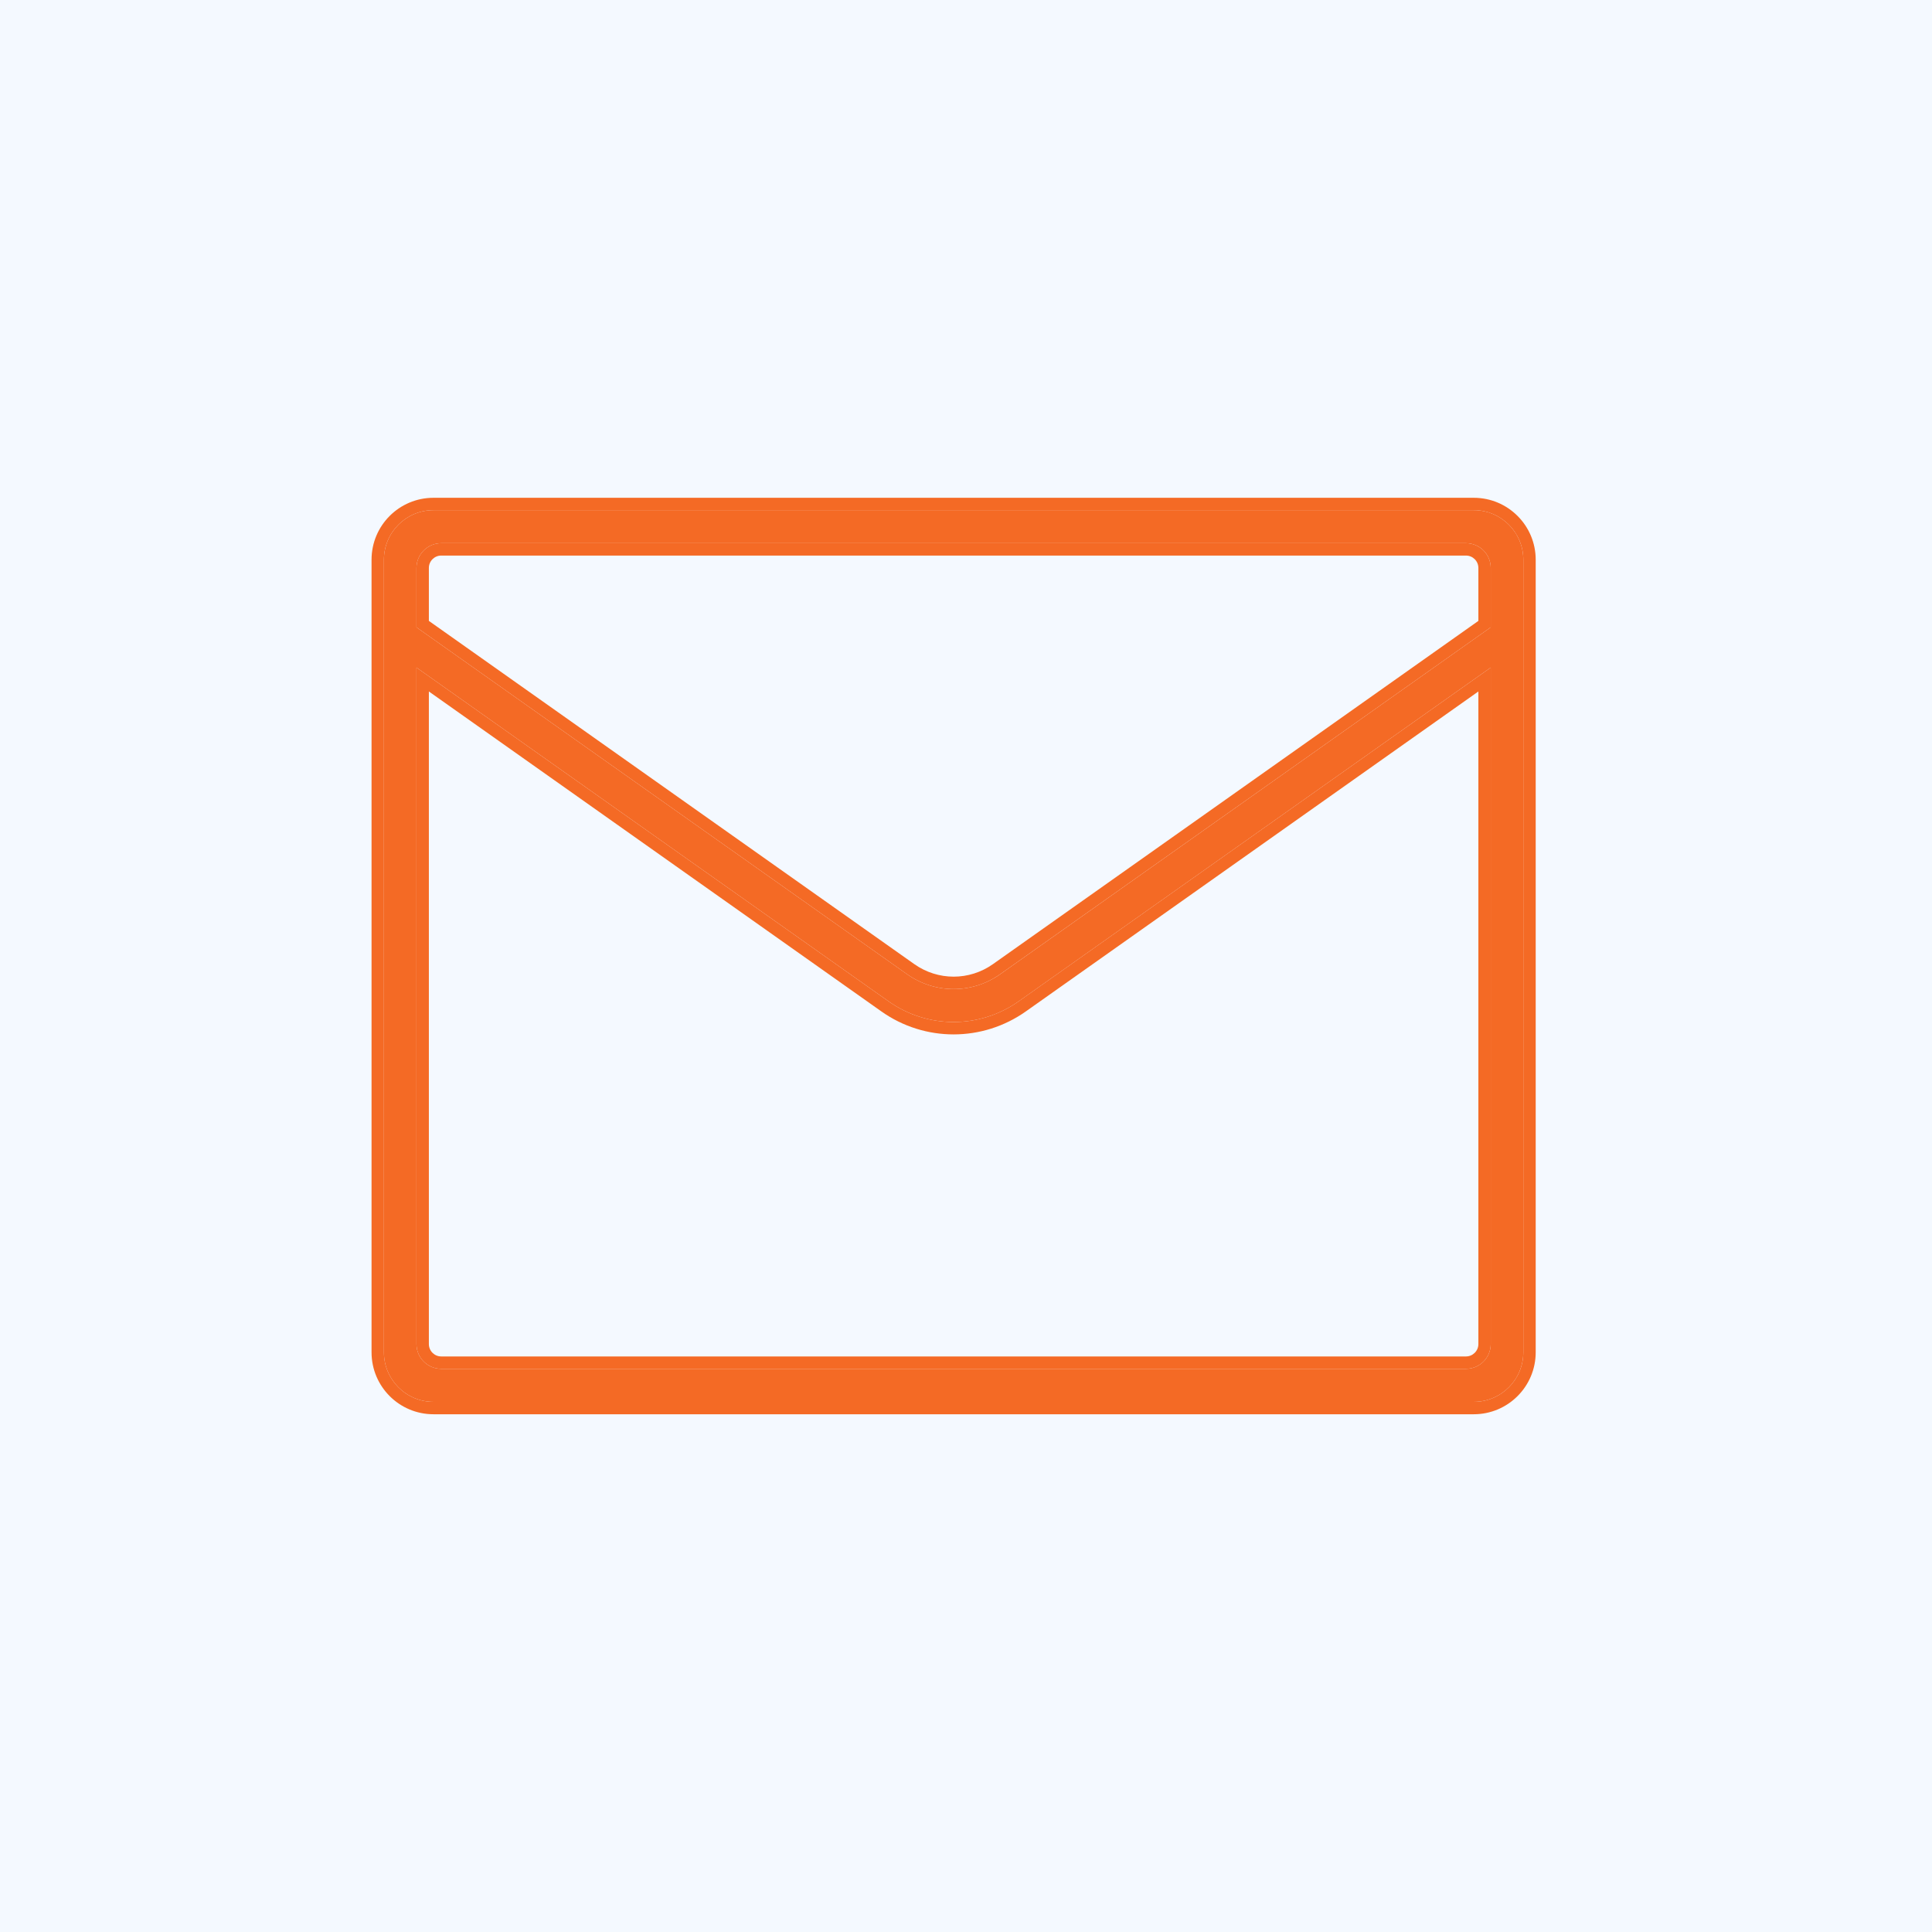
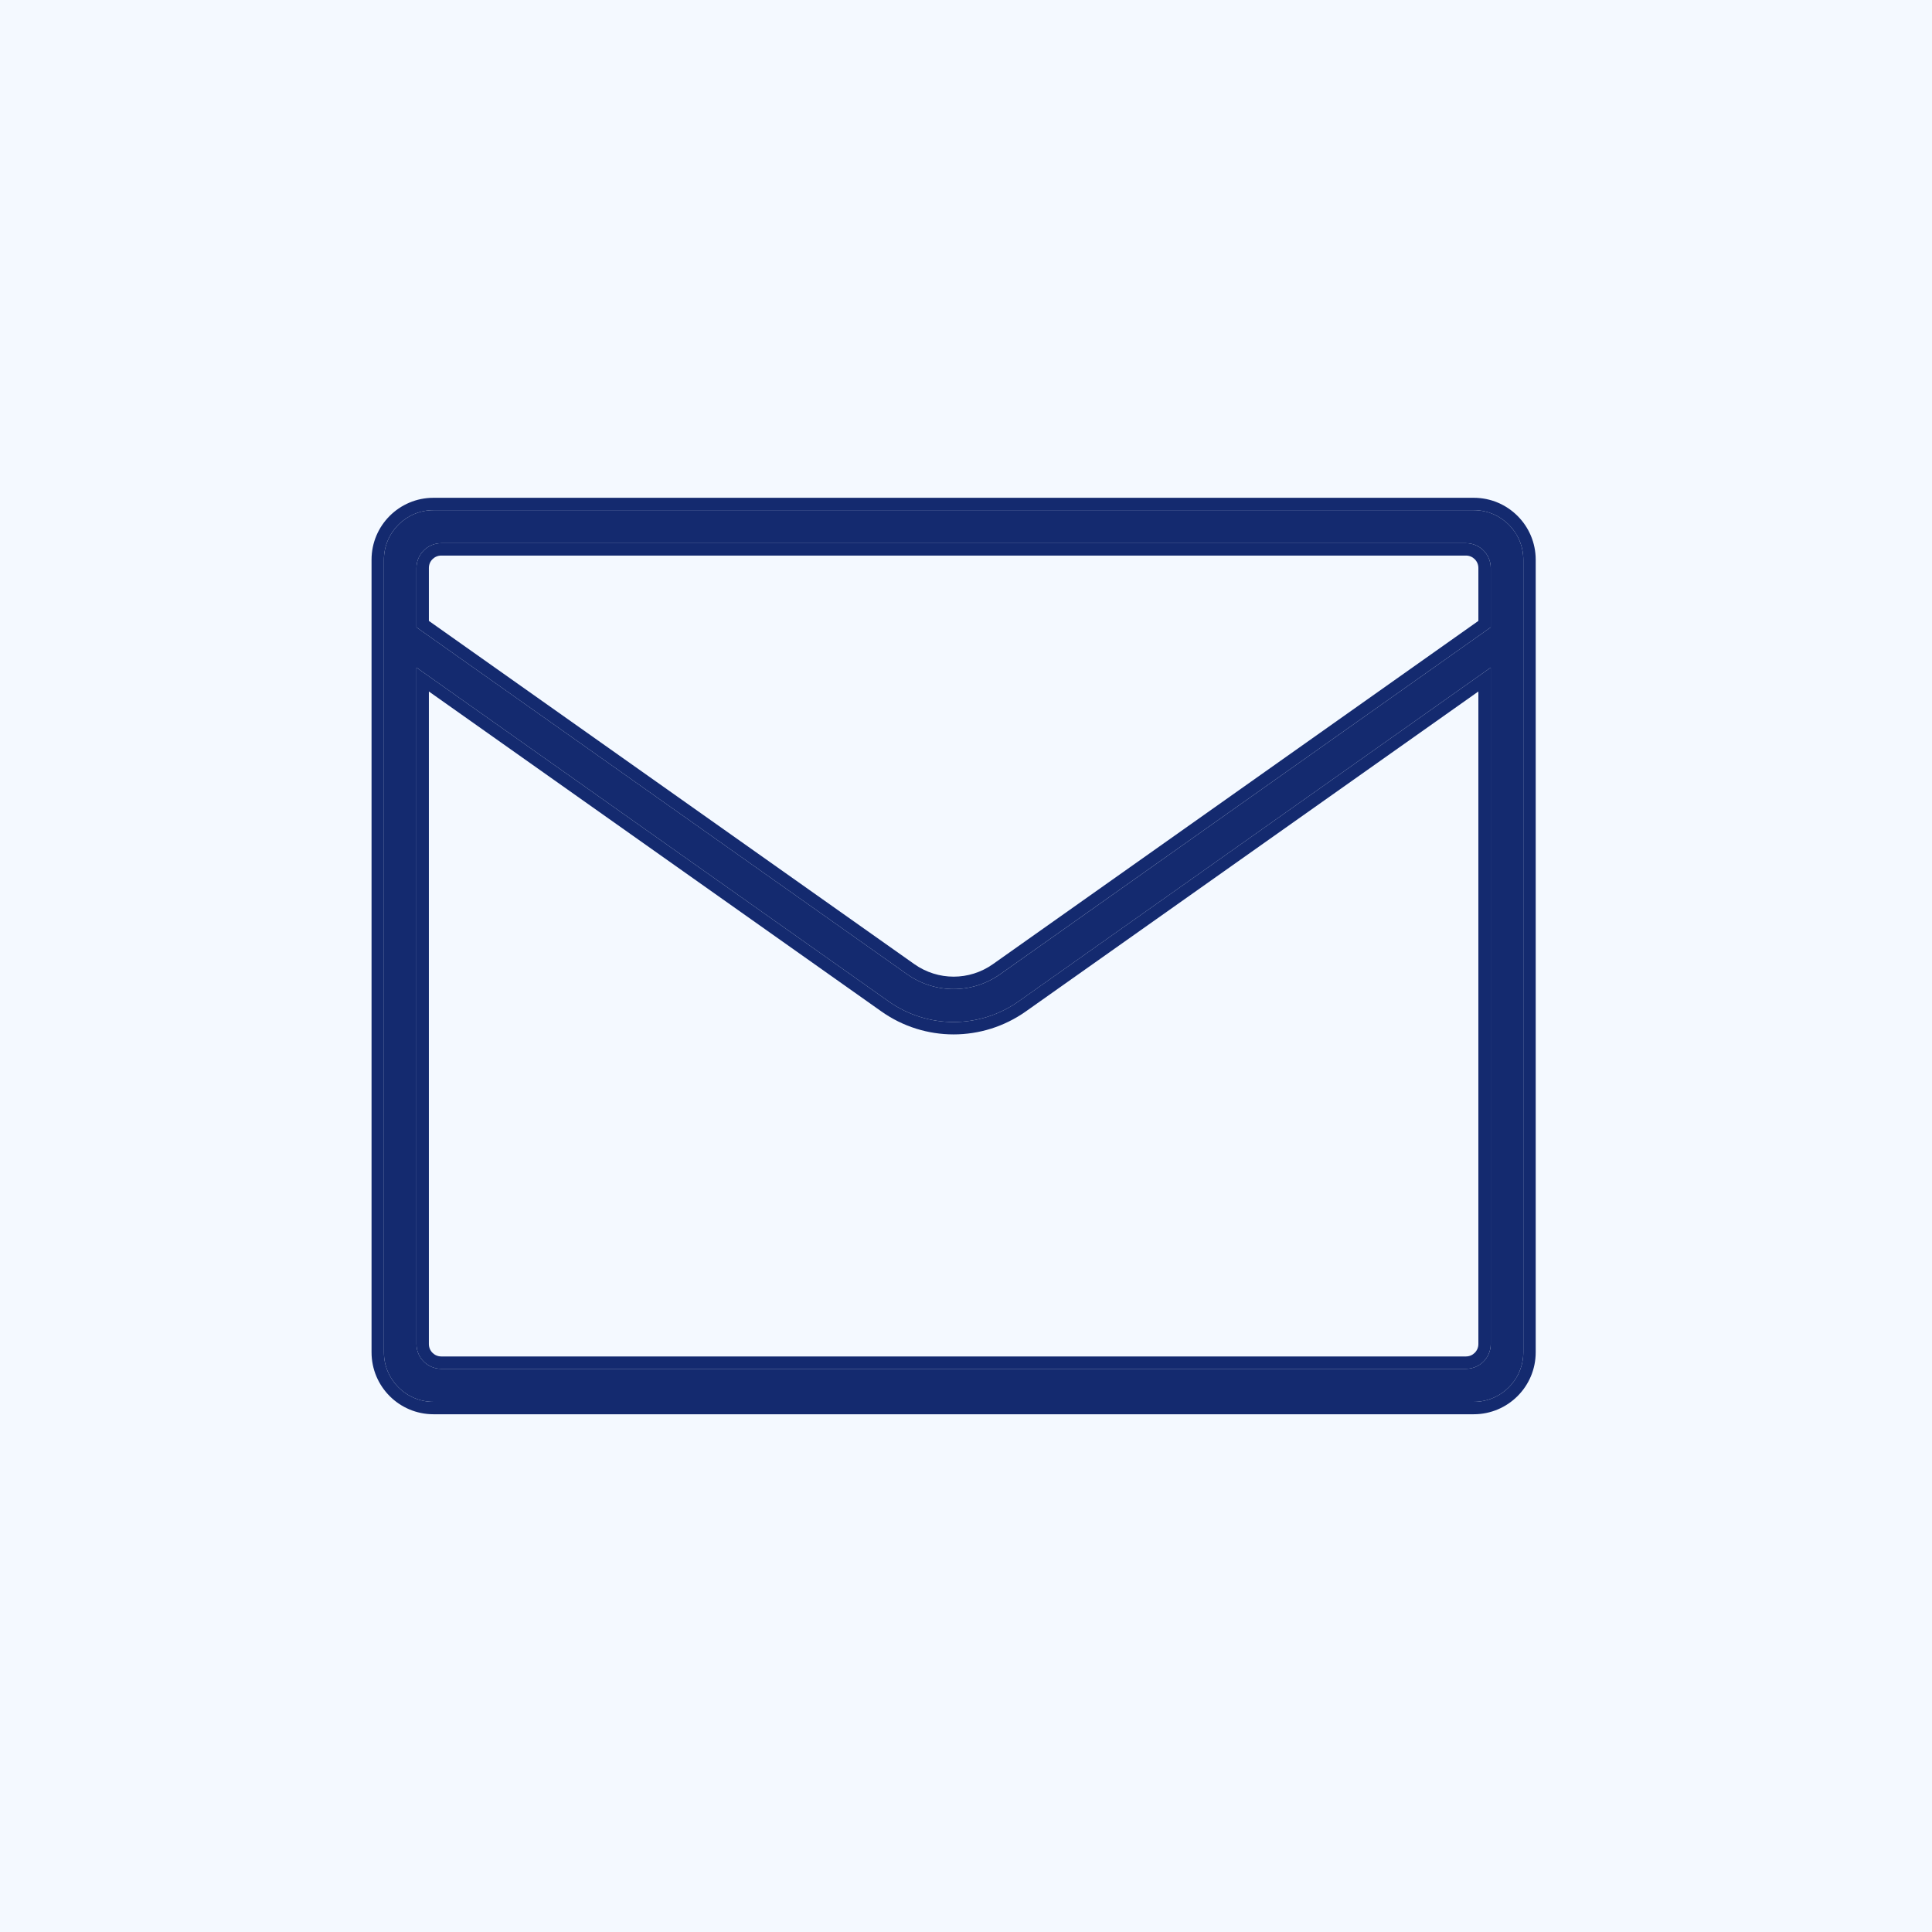
<svg xmlns="http://www.w3.org/2000/svg" width="64" height="64" viewBox="0 0 64 64" fill="none">
  <g clip-path="url(#clip0_133_15899)">
    <rect width="64" height="64" fill="#F4F9FF" />
    <path d="M64 0H0V64H64V0Z" fill="#F4F9FF" />
    <path d="M64 32C64 49.673 49.673 64 32 64C14.327 64 0 49.673 0 32C0 14.327 14.327 0 32 0C49.673 0 64 14.327 64 32Z" fill="#F4F9FF" />
-     <path d="M14.359 16.9C13.453 16.9 12.718 17.634 12.718 18.541V44.797C12.718 45.703 13.453 46.438 14.359 46.438H48.821C49.727 46.438 50.462 45.703 50.462 44.797V18.541C50.462 17.634 49.727 16.9 48.821 16.9H14.359ZM13.796 18.814C13.796 18.361 14.164 17.994 14.617 17.994H48.563C49.016 17.994 49.383 18.361 49.383 18.814V20.78L33.132 32.272C32.205 32.928 30.977 32.928 30.048 32.272L13.796 20.78V18.814ZM13.796 22.113L29.433 33.169C30.726 34.086 32.453 34.084 33.747 33.169L49.383 22.113V44.524C49.383 44.977 49.016 45.344 48.563 45.344H14.617C14.164 45.344 13.796 44.977 13.796 44.524V22.113Z" fill="#f46a25" />
-     <path fill-rule="evenodd" clip-rule="evenodd" d="M33.131 32.272L49.383 20.78V18.814C49.383 18.361 49.016 17.994 48.562 17.994H14.617C14.164 17.994 13.796 18.361 13.796 18.814V20.78L30.048 32.272C30.977 32.928 32.205 32.928 33.131 32.272ZM30.285 31.936C31.072 32.492 32.11 32.492 32.894 31.937L48.973 20.568V18.814C48.973 18.588 48.789 18.404 48.562 18.404H14.617C14.39 18.404 14.207 18.588 14.207 18.814V20.568L30.285 31.936ZM12.308 44.797V18.541C12.308 17.408 13.226 16.49 14.359 16.49H48.82C49.953 16.49 50.872 17.408 50.872 18.541V44.797C50.872 45.93 49.953 46.849 48.82 46.849H14.359C13.226 46.849 12.308 45.93 12.308 44.797ZM13.796 22.113V44.524C13.796 44.977 14.164 45.344 14.617 45.344H48.562C49.016 45.344 49.383 44.977 49.383 44.524V22.113L33.746 33.169C32.453 34.084 30.726 34.086 29.433 33.169L13.796 22.113ZM14.207 22.906V44.524C14.207 44.75 14.39 44.934 14.617 44.934H48.562C48.789 44.934 48.973 44.75 48.973 44.524V22.906L33.983 33.504C32.548 34.519 30.631 34.521 29.196 33.504L14.207 22.906ZM12.718 18.541C12.718 17.634 13.453 16.9 14.359 16.9H48.82C49.727 16.9 50.462 17.634 50.462 18.541V44.797C50.462 45.704 49.727 46.438 48.82 46.438H14.359C13.453 46.438 12.718 45.703 12.718 44.797V18.541Z" fill="#f46a25" />
+     <path d="M14.359 16.9C13.453 16.9 12.718 17.634 12.718 18.541V44.797C12.718 45.703 13.453 46.438 14.359 46.438H48.821C49.727 46.438 50.462 45.703 50.462 44.797V18.541C50.462 17.634 49.727 16.9 48.821 16.9H14.359ZM13.796 18.814C13.796 18.361 14.164 17.994 14.617 17.994H48.563C49.016 17.994 49.383 18.361 49.383 18.814V20.78L33.132 32.272C32.205 32.928 30.977 32.928 30.048 32.272L13.796 20.78V18.814ZM13.796 22.113L29.433 33.169C30.726 34.086 32.453 34.084 33.747 33.169L49.383 22.113V44.524C49.383 44.977 49.016 45.344 48.563 45.344H14.617C14.164 45.344 13.796 44.977 13.796 44.524V22.113Z" fill="#142a6f" />
+     <path fill-rule="evenodd" clip-rule="evenodd" d="M33.131 32.272L49.383 20.78V18.814C49.383 18.361 49.016 17.994 48.562 17.994H14.617C14.164 17.994 13.796 18.361 13.796 18.814V20.78L30.048 32.272C30.977 32.928 32.205 32.928 33.131 32.272ZM30.285 31.936C31.072 32.492 32.11 32.492 32.894 31.937L48.973 20.568V18.814C48.973 18.588 48.789 18.404 48.562 18.404H14.617C14.39 18.404 14.207 18.588 14.207 18.814V20.568L30.285 31.936ZM12.308 44.797V18.541C12.308 17.408 13.226 16.49 14.359 16.49H48.82C49.953 16.49 50.872 17.408 50.872 18.541V44.797C50.872 45.93 49.953 46.849 48.82 46.849H14.359C13.226 46.849 12.308 45.93 12.308 44.797ZM13.796 22.113V44.524C13.796 44.977 14.164 45.344 14.617 45.344H48.562C49.016 45.344 49.383 44.977 49.383 44.524V22.113L33.746 33.169C32.453 34.084 30.726 34.086 29.433 33.169L13.796 22.113ZM14.207 22.906V44.524C14.207 44.75 14.39 44.934 14.617 44.934H48.562C48.789 44.934 48.973 44.75 48.973 44.524V22.906L33.983 33.504C32.548 34.519 30.631 34.521 29.196 33.504L14.207 22.906ZM12.718 18.541C12.718 17.634 13.453 16.9 14.359 16.9H48.82C49.727 16.9 50.462 17.634 50.462 18.541V44.797C50.462 45.704 49.727 46.438 48.82 46.438H14.359C13.453 46.438 12.718 45.703 12.718 44.797V18.541Z" fill="#142a6f" />
  </g>
  <defs>
    <clipPath id="clip0_133_15899">
      <rect width="64" height="64" fill="white" />
    </clipPath>
  </defs>
</svg>
